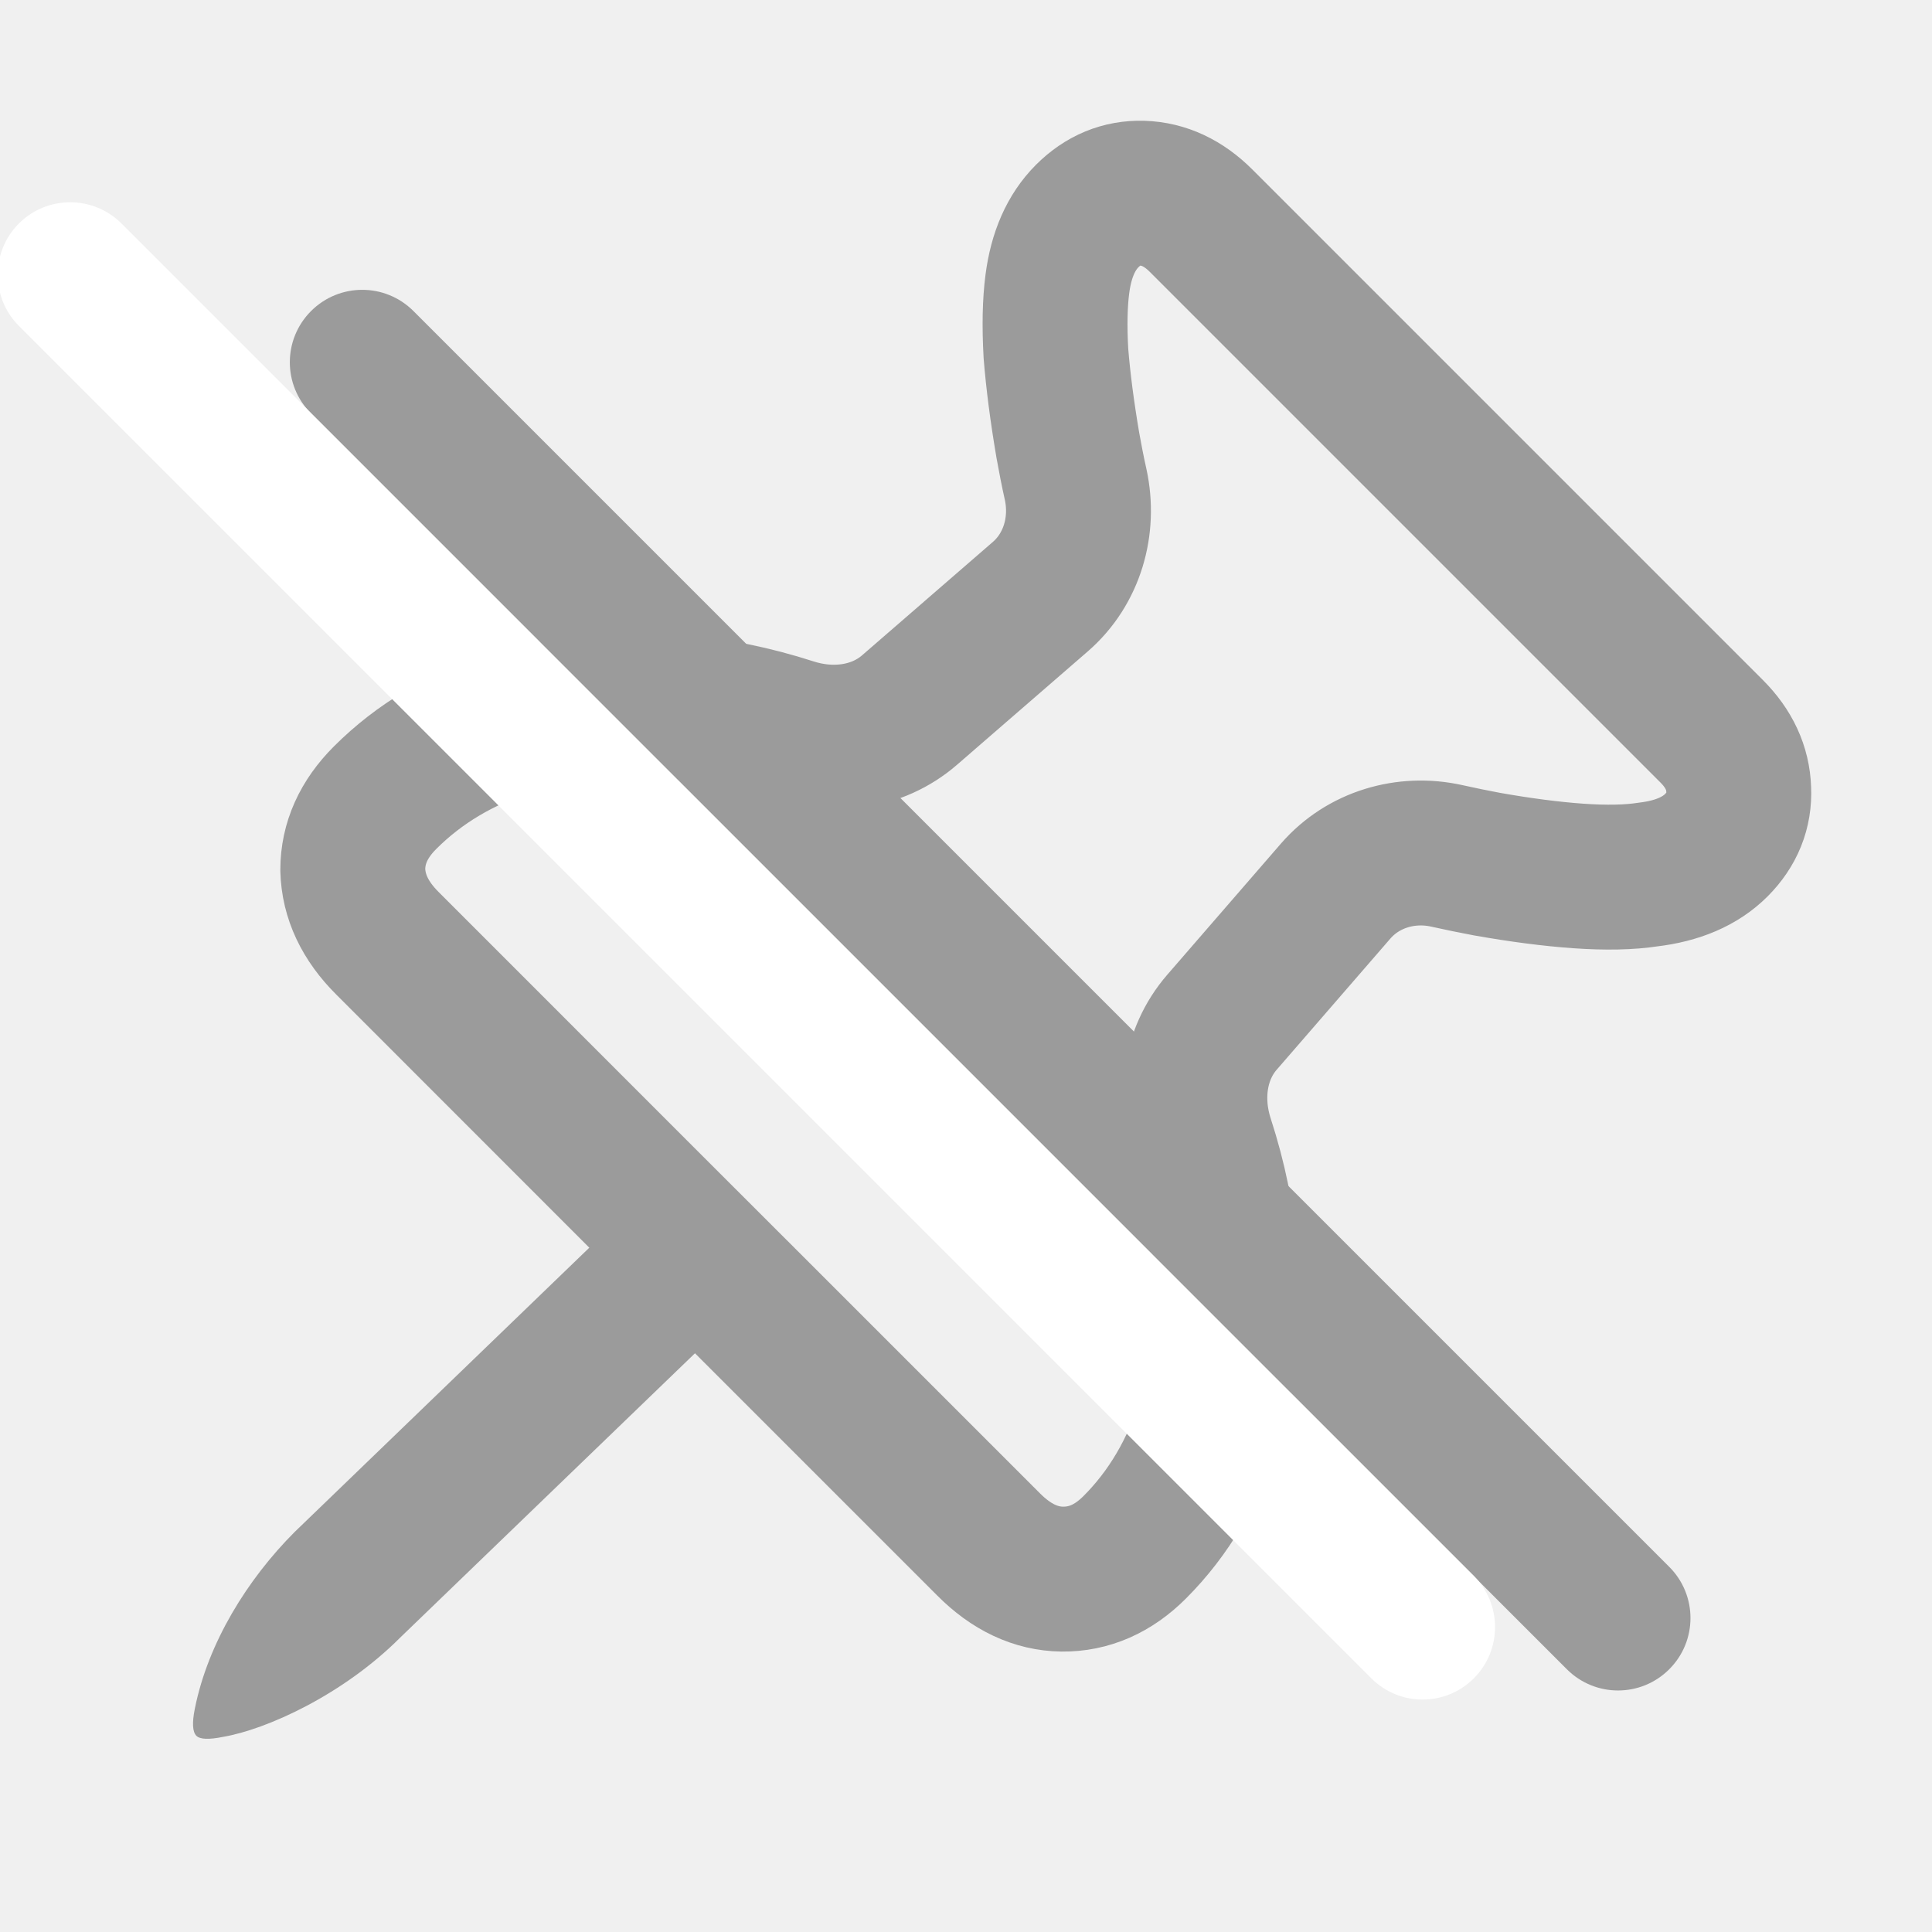
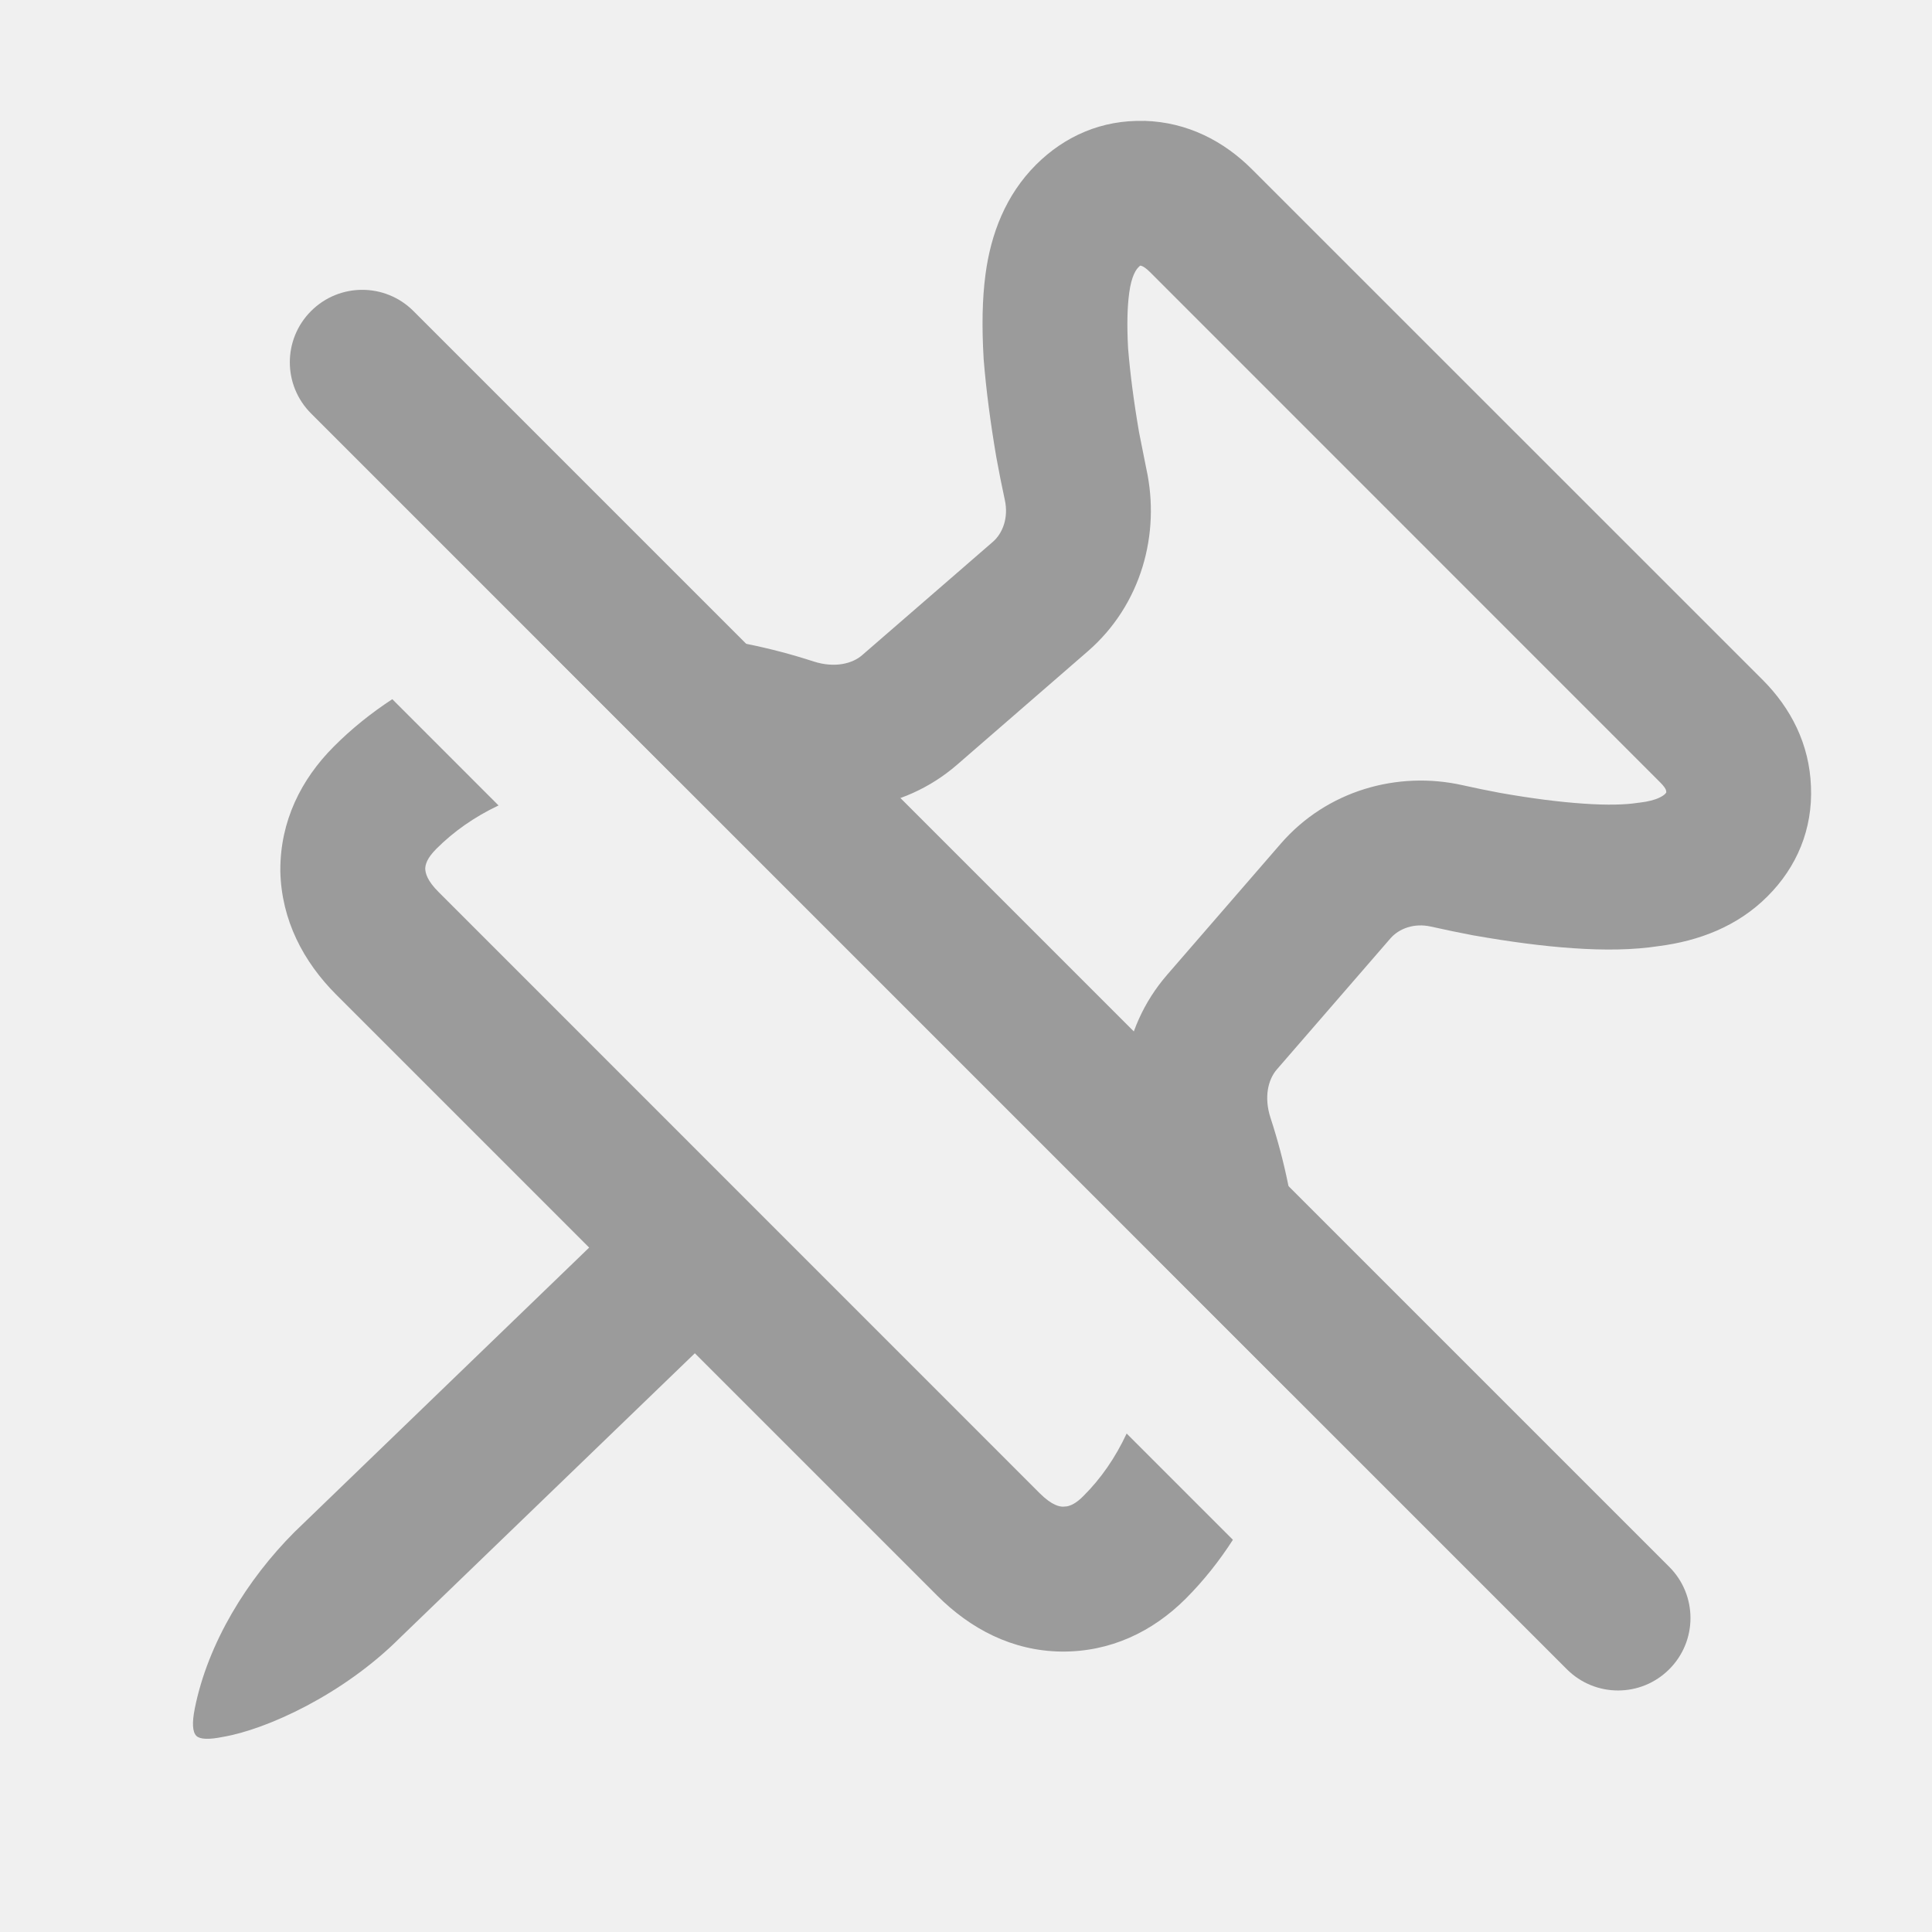
<svg xmlns="http://www.w3.org/2000/svg" width="20" height="20" viewBox="0 0 20 20" fill="none">
-   <g clip-path="url(#clip0_11245_5241)">
-     <path d="M3.986 8.258C4.34 7.904 4.775 7.645 5.293 7.482C5.813 7.321 6.381 7.267 6.997 7.319C7.394 7.351 7.793 7.432 8.193 7.561C8.614 7.697 9.082 7.64 9.416 7.35L10.769 6.177C11.099 5.891 11.228 5.442 11.135 5.015C11.104 4.877 11.078 4.742 11.054 4.608C10.995 4.261 10.954 3.945 10.931 3.66C10.915 3.376 10.92 3.135 10.946 2.938C10.985 2.637 11.088 2.403 11.255 2.236C11.419 2.072 11.609 1.994 11.825 2C12.048 2.007 12.251 2.102 12.434 2.285L17.719 7.57C17.899 7.75 17.992 7.951 17.999 8.174C18.009 8.393 17.931 8.585 17.768 8.749C17.601 8.916 17.365 9.017 17.061 9.053C16.867 9.083 16.627 9.088 16.339 9.068C16.057 9.048 15.741 9.007 15.391 8.945C15.256 8.92 15.118 8.891 14.977 8.86C14.555 8.766 14.111 8.897 13.827 9.224L12.65 10.582C12.36 10.916 12.303 11.386 12.44 11.807C12.571 12.21 12.653 12.61 12.684 13.007C12.737 13.623 12.681 14.189 12.518 14.706C12.357 15.227 12.1 15.664 11.746 16.018C11.524 16.24 11.273 16.35 10.995 16.347C10.723 16.343 10.469 16.224 10.234 15.988L7.611 13.365L6.638 12.393L4.011 9.765C3.778 9.533 3.659 9.279 3.652 9.004C3.652 8.729 3.764 8.48 3.986 8.258Z" stroke="#9B9B9B" stroke-width="1.5" stroke-linecap="round" stroke-linejoin="round" />
-     <path d="M7.803 13.422L4.142 16.953C3.549 17.547 2.756 17.904 2.309 17.98C2.162 18.01 2.07 18.006 2.033 17.969C1.993 17.929 1.987 17.835 2.017 17.688C2.153 17.006 2.561 16.349 3.049 15.86L6.709 12.329C7.095 11.906 8.221 13.032 7.803 13.422Z" fill="#9B9B9B" />
-     <path fill-rule="evenodd" clip-rule="evenodd" d="M3.22 3.22C2.927 3.513 2.927 3.987 3.22 4.28L16.22 17.28C16.513 17.573 16.987 17.573 17.28 17.28C17.573 16.987 17.573 16.513 17.28 16.22L4.28 3.22C3.987 2.927 3.513 2.927 3.22 3.22Z" fill="#9B9B9B" />
-     <path fill-rule="evenodd" clip-rule="evenodd" d="M0.196 2.313C-0.097 2.606 -0.097 3.081 0.196 3.374L14.196 17.374C14.489 17.667 14.964 17.667 15.257 17.374C15.55 17.081 15.55 16.606 15.257 16.313L1.257 2.313C0.964 2.021 0.489 2.021 0.196 2.313Z" fill="white" />
-   </g>
-   <defs>
-     <clipPath id="clip0_11245_5241">
-       <rect width="20" height="20" fill="white" />
-     </clipPath>
-   </defs>
+   <path fill-rule="evenodd" clip-rule="evenodd" d="M3.22 3.22C2.927 3.513 2.927 3.987 3.22 4.28L16.22 17.28C16.513 17.573 16.987 17.573 17.28 17.28C17.573 16.987 17.573 16.513 17.28 16.22L4.28 3.22C3.987 2.927 3.513 2.927 3.22 3.22Z" fill="#9B9B9B" />
+   <path d="M5.161 8.338C4.91 8.457 4.697 8.607 4.516 8.788C4.421 8.884 4.404 8.946 4.402 8.992C4.404 9.039 4.421 9.116 4.541 9.235L10.763 15.458C10.894 15.588 10.97 15.596 11.004 15.597L11.043 15.594C11.086 15.586 11.141 15.562 11.215 15.487C11.396 15.307 11.545 15.092 11.663 14.84L12.763 15.94C12.622 16.159 12.461 16.362 12.276 16.548C11.931 16.893 11.493 17.102 10.986 17.097C10.476 17.09 10.044 16.86 9.703 16.519L7.193 14.009L4.142 16.953C3.549 17.546 2.756 17.904 2.309 17.98C2.162 18.01 2.07 18.006 2.033 17.97C1.992 17.929 1.987 17.835 2.016 17.688C2.152 17.006 2.56 16.349 3.048 15.86L6.099 12.915L3.48 10.296C3.14 9.955 2.914 9.526 2.902 9.021C2.902 9.016 2.902 9.01 2.902 9.004C2.902 8.501 3.115 8.069 3.456 7.728C3.641 7.542 3.844 7.38 4.061 7.238L5.161 8.338ZM11.846 1.251C12.291 1.264 12.669 1.46 12.963 1.755L18.249 7.04C18.54 7.332 18.731 7.704 18.747 8.141C18.766 8.583 18.601 8.976 18.297 9.279C17.986 9.591 17.585 9.741 17.172 9.794C16.906 9.835 16.606 9.838 16.287 9.816C15.973 9.795 15.629 9.749 15.259 9.684L15.252 9.683C15.108 9.656 14.962 9.625 14.813 9.592C14.641 9.553 14.483 9.611 14.393 9.715L13.216 11.073C13.13 11.173 13.081 11.355 13.153 11.574C13.301 12.028 13.395 12.485 13.431 12.943L13.448 13.204C13.465 13.622 13.436 14.026 13.36 14.416L11.926 12.982C11.896 12.674 11.831 12.36 11.726 12.039C11.523 11.417 11.589 10.659 12.083 10.09L13.26 8.732C13.737 8.183 14.468 7.978 15.139 8.128C15.272 8.158 15.402 8.184 15.529 8.208C15.857 8.266 16.143 8.302 16.39 8.319C16.647 8.337 16.827 8.33 16.947 8.312C16.955 8.31 16.964 8.31 16.972 8.309C17.159 8.287 17.22 8.235 17.237 8.219C17.243 8.213 17.246 8.207 17.249 8.204V8.196C17.248 8.186 17.247 8.179 17.243 8.171C17.238 8.161 17.224 8.137 17.188 8.101L11.903 2.815C11.864 2.776 11.837 2.761 11.826 2.756C11.817 2.752 11.811 2.75 11.803 2.75C11.799 2.753 11.793 2.758 11.785 2.767C11.764 2.787 11.713 2.852 11.689 3.035V3.037C11.671 3.169 11.664 3.356 11.678 3.607C11.699 3.863 11.736 4.153 11.792 4.478L11.867 4.854C12.014 5.524 11.816 6.261 11.26 6.743L9.907 7.917C9.339 8.409 8.583 8.475 7.962 8.274C7.643 8.171 7.329 8.107 7.02 8.076L5.583 6.639C6.055 6.549 6.549 6.529 7.06 6.572C7.517 6.609 7.972 6.701 8.424 6.848C8.643 6.918 8.825 6.869 8.924 6.783L10.277 5.61C10.38 5.521 10.442 5.359 10.402 5.176C10.37 5.028 10.341 4.883 10.315 4.739L10.314 4.734C10.252 4.37 10.208 4.032 10.183 3.721C10.183 3.715 10.182 3.709 10.182 3.703C10.164 3.39 10.167 3.098 10.202 2.839C10.257 2.422 10.411 2.019 10.724 1.706C11.022 1.408 11.408 1.239 11.845 1.252L11.846 1.251Z" fill="#9B9B9B" />
</svg>
